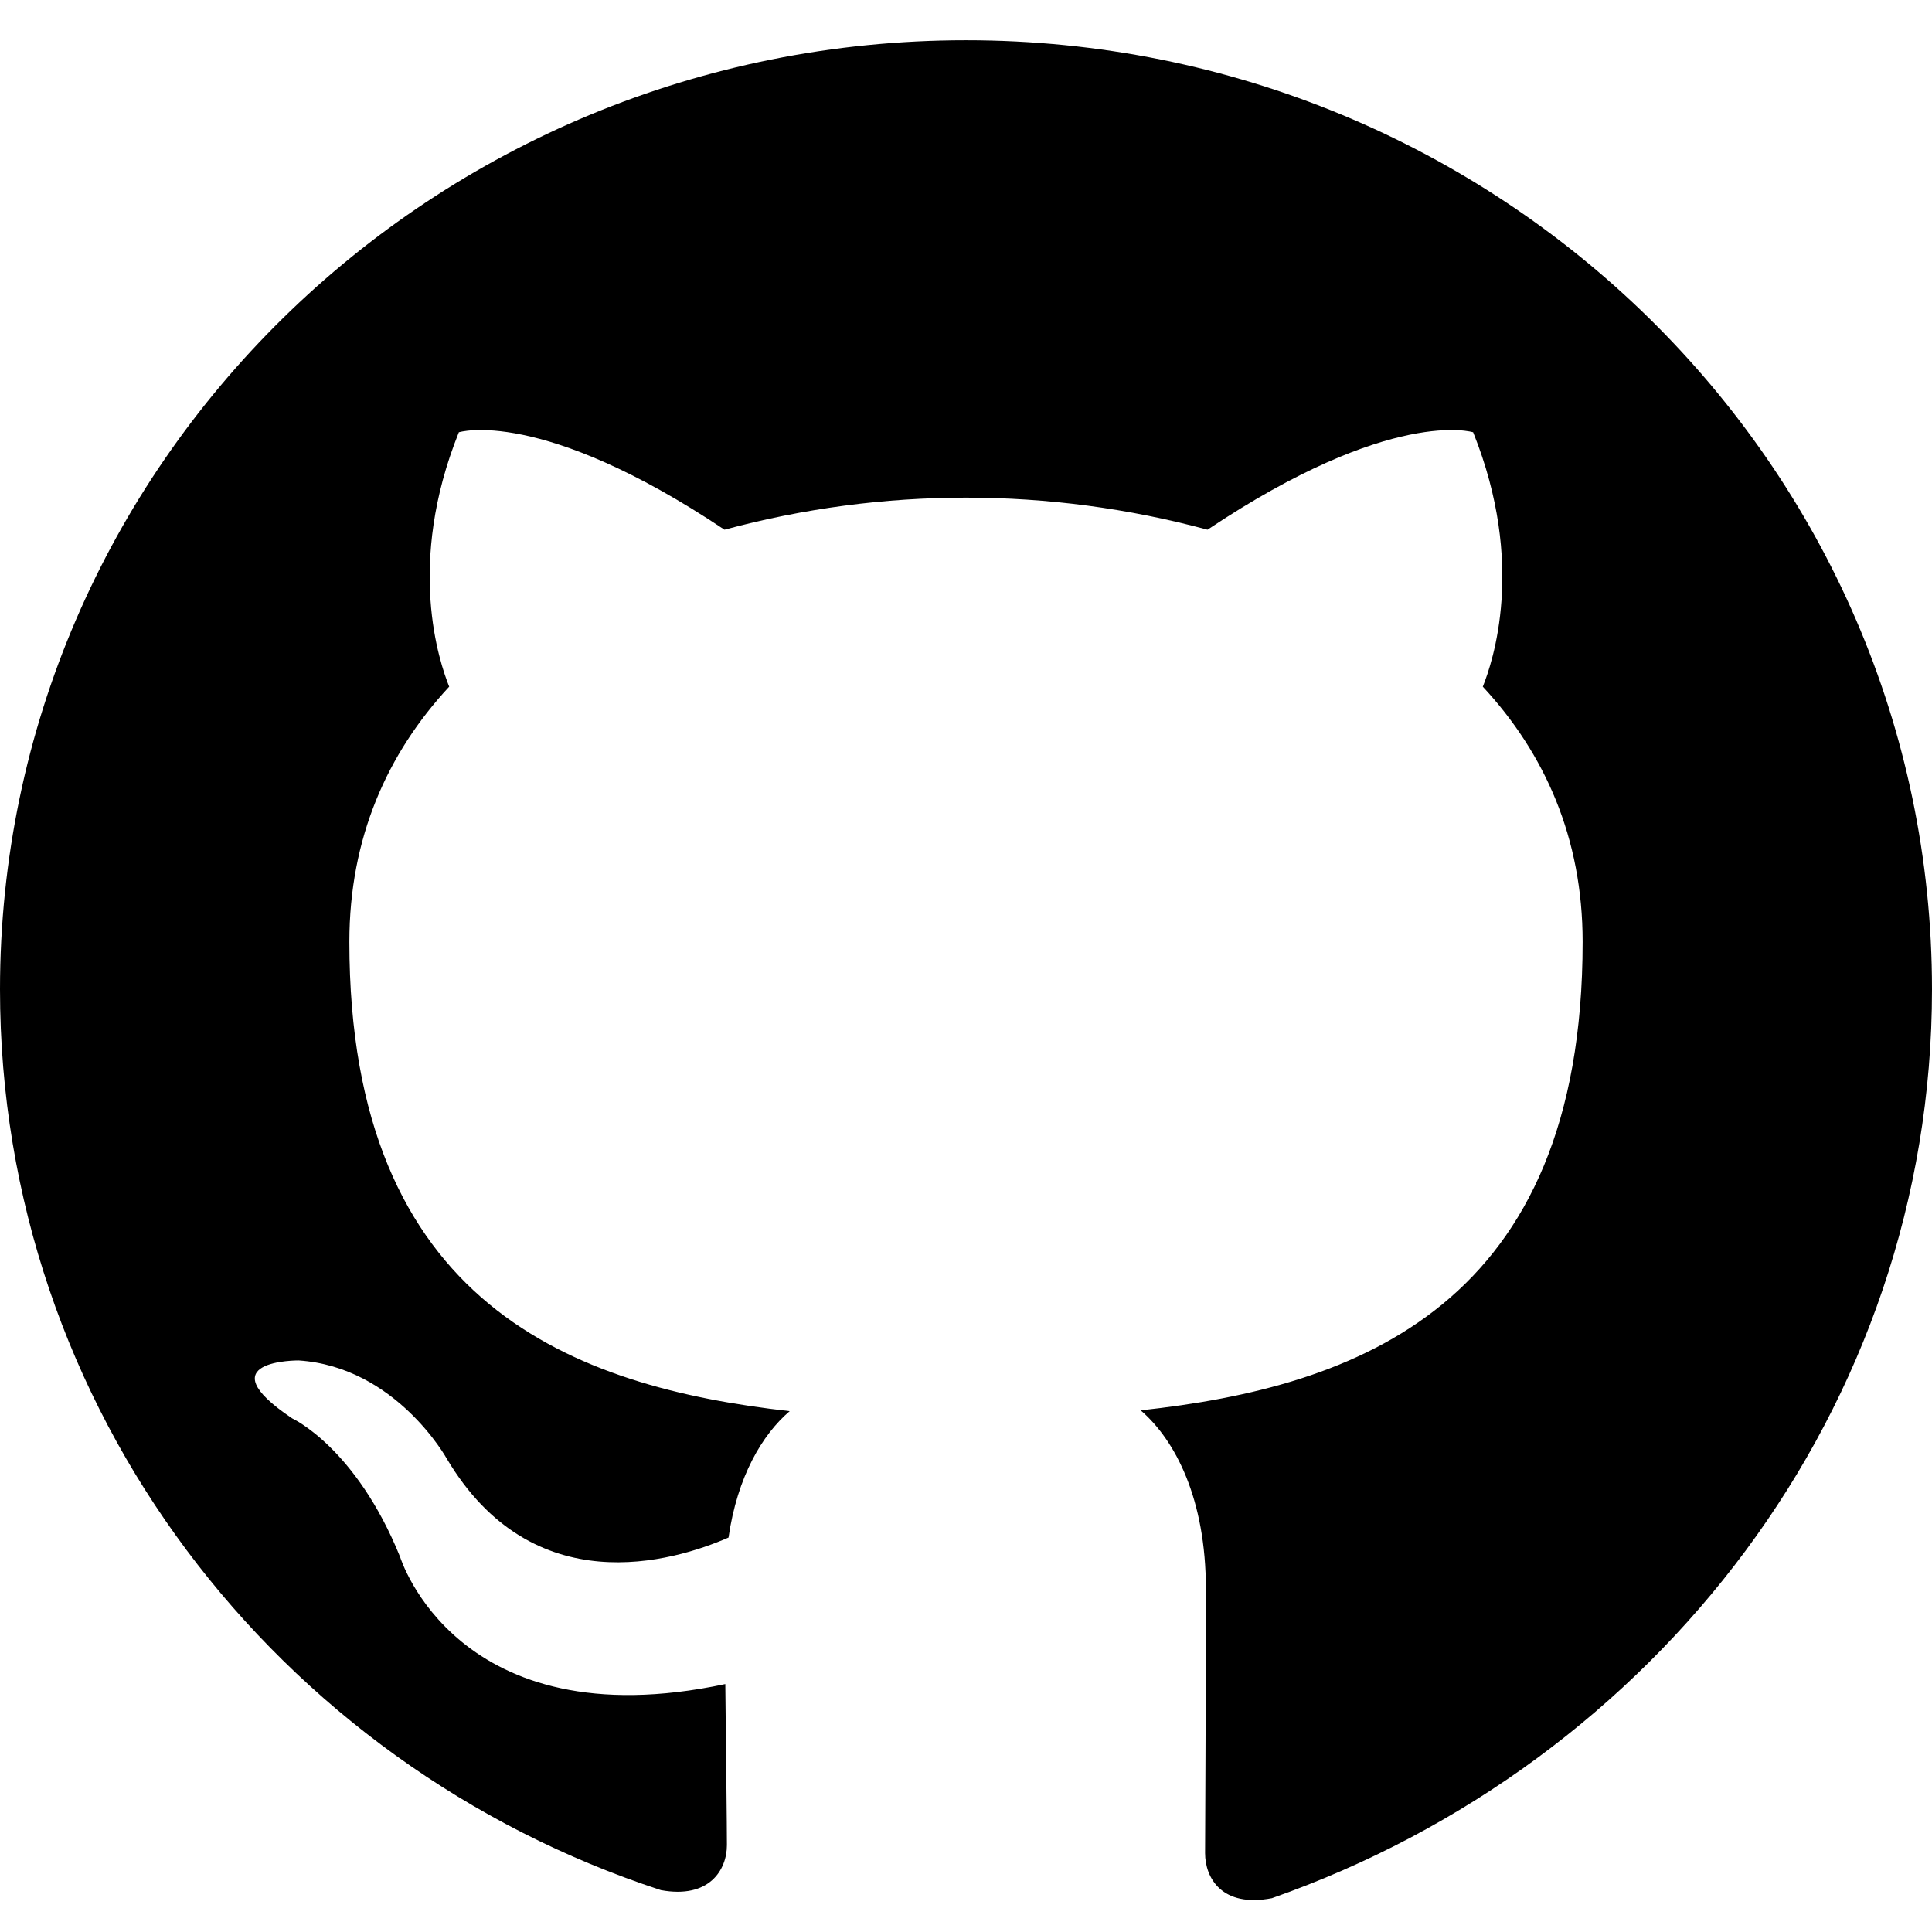
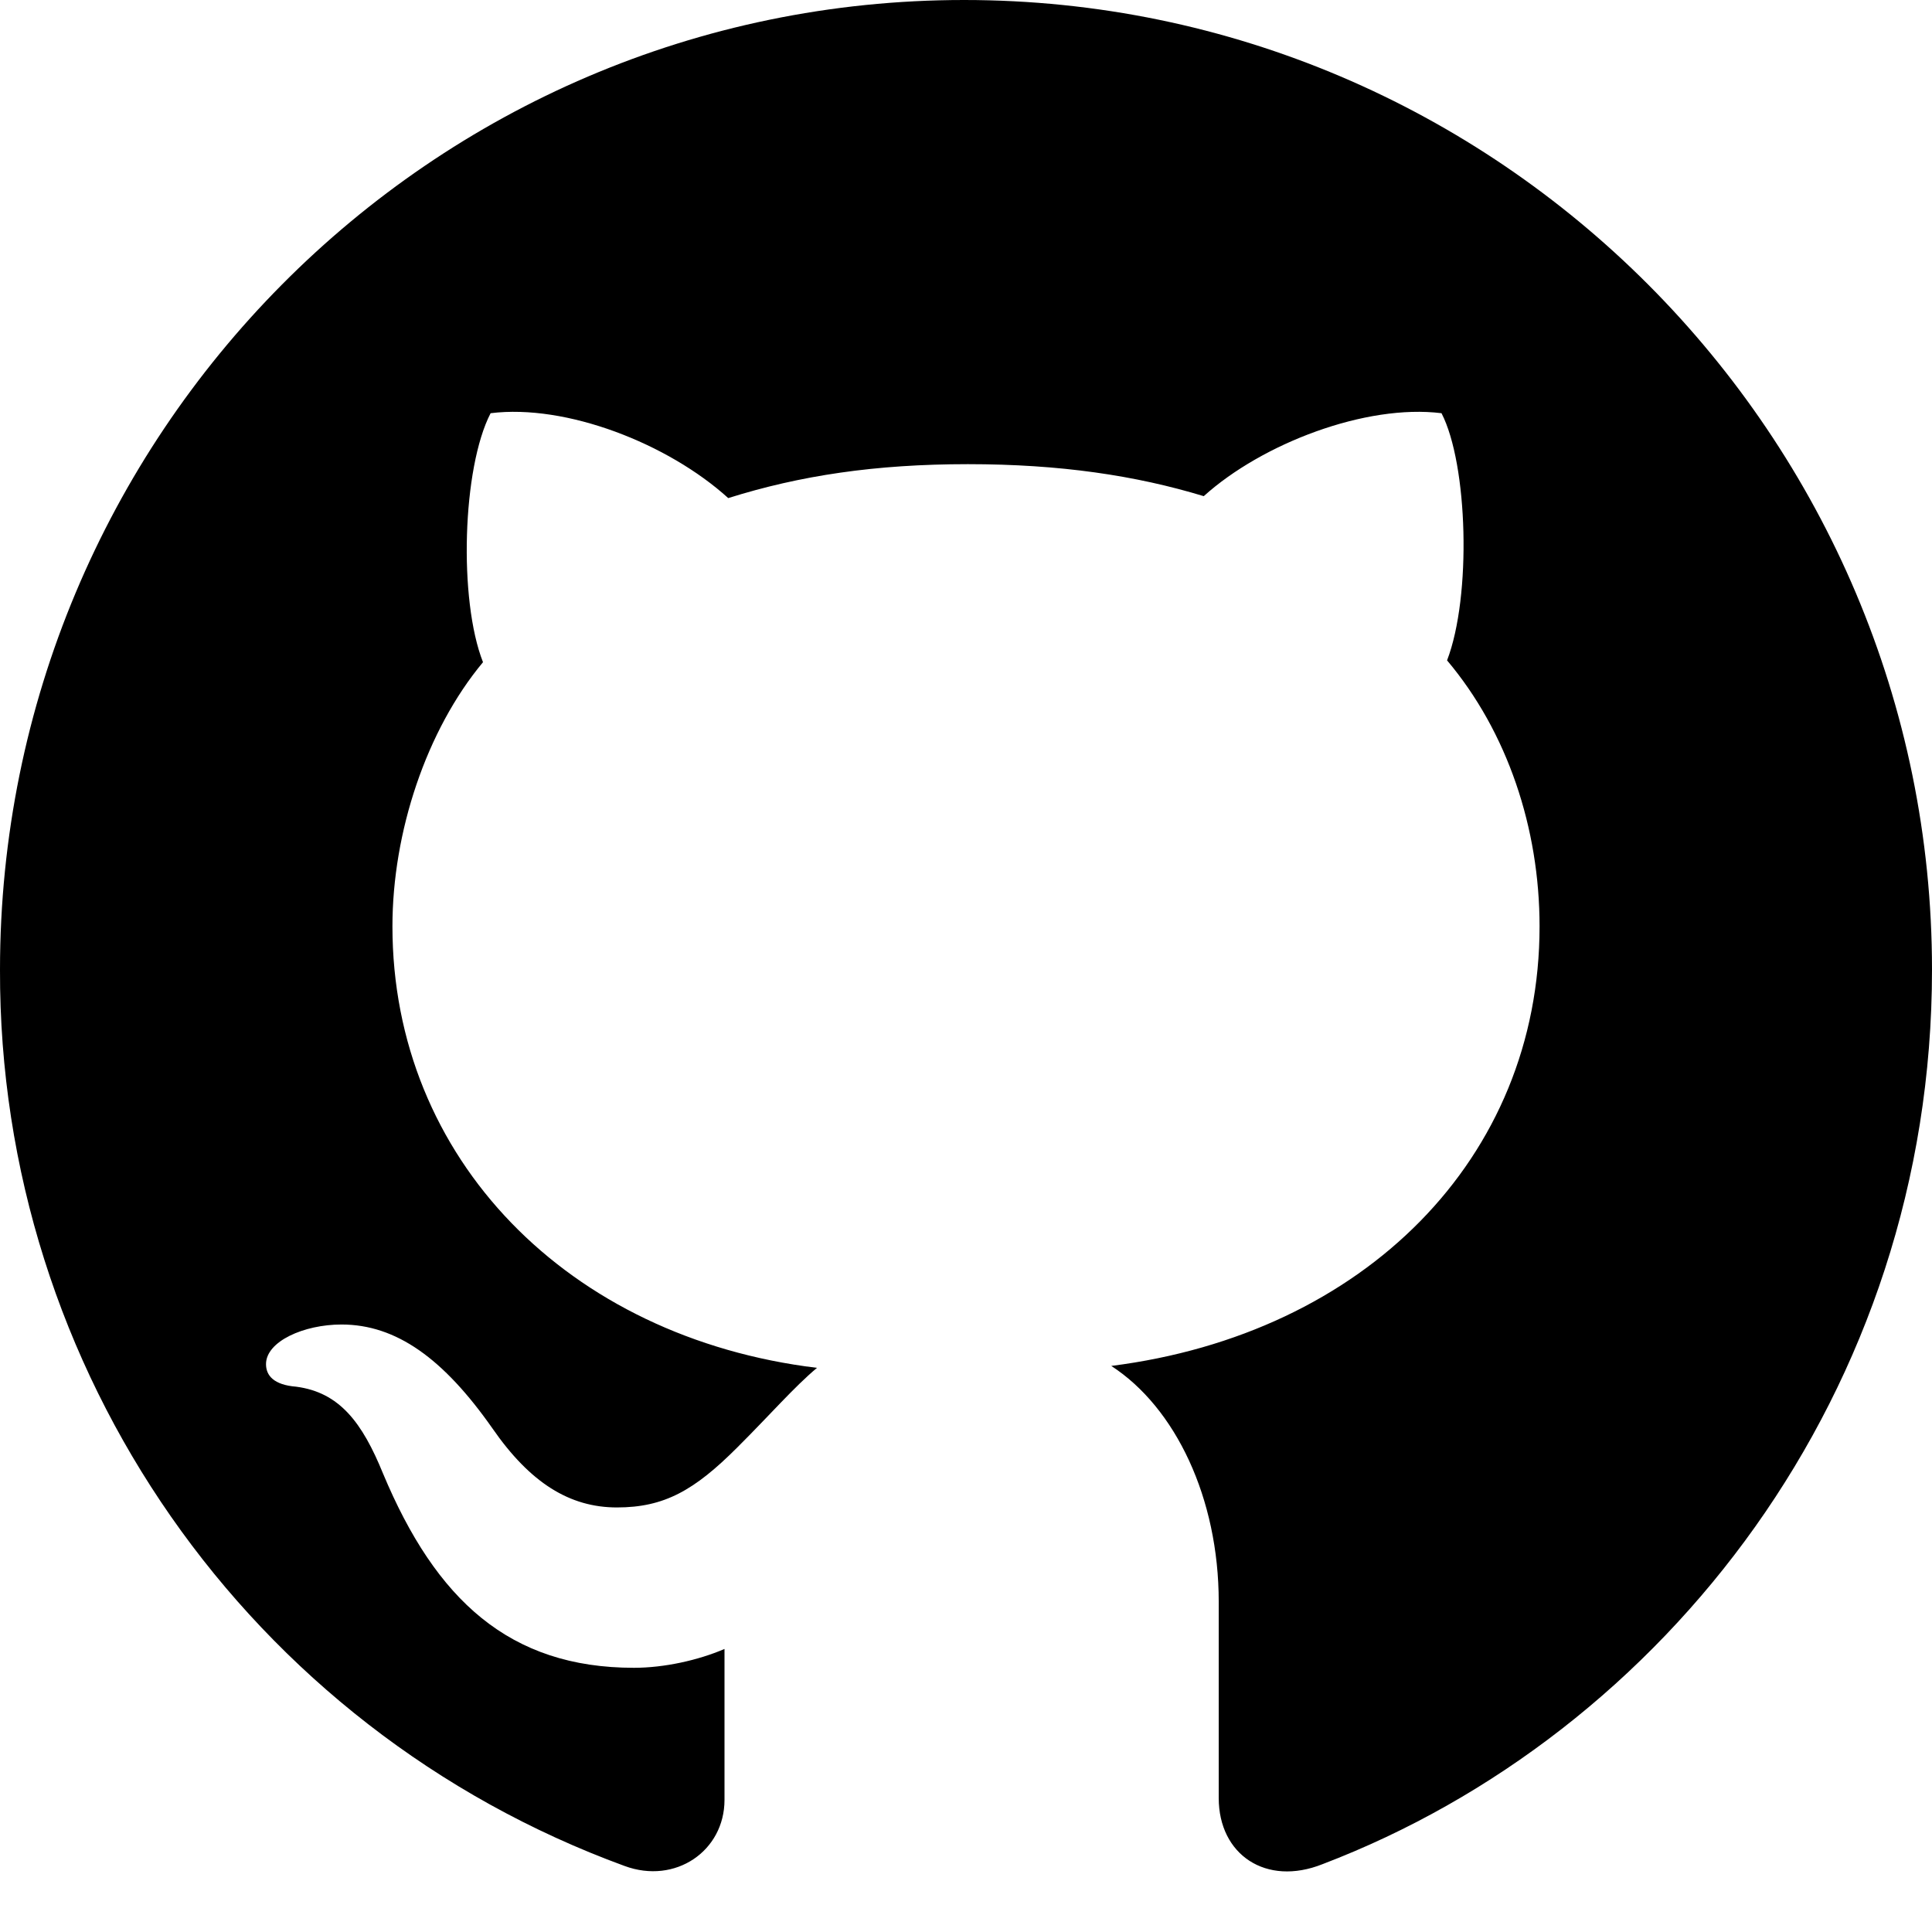
- <svg xmlns="http://www.w3.org/2000/svg" viewBox="0 0 24 24">
-   <path d="M12 .5C5.37.5 0 5.78 0 12.29c0 5.21 3.44 9.63 8.21 11.19.6.11.82-.25.82-.56 0-.28-.01-1.02-.02-2-3.34.71-4.04-1.58-4.04-1.58-.55-1.36-1.34-1.72-1.34-1.72-1.09-.73.08-.72.08-.72 1.21.08 1.84 1.22 1.84 1.22 1.07 1.8 2.81 1.28 3.5.98.11-.76.42-1.28.76-1.57-2.67-.3-5.47-1.31-5.47-5.83 0-1.29.47-2.34 1.24-3.17-.12-.3-.54-1.52.12-3.16 0 0 1.01-.32 3.3 1.21a11.5 11.5 0 0 1 6 0c2.29-1.53 3.3-1.21 3.3-1.21.66 1.64.24 2.86.12 3.16.77.83 1.24 1.88 1.24 3.17 0 4.53-2.81 5.53-5.49 5.82.43.37.81 1.1.81 2.22 0 1.6-.01 2.89-.01 3.28 0 .31.21.68.83.56C20.56 21.91 24 17.5 24 12.29 24 5.78 18.63.5 12 .5z" />
+ <svg xmlns="http://www.w3.org/2000/svg" width="16" height="16" viewBox="0 0 16 16">
+   <path d="M6.766 11.328c-2.063-.25-3.516-1.734-3.516-3.656 0-.781.281-1.625.75-2.188-.203-.515-.172-1.609.063-2.062.625-.078 1.468.25 1.968.703.594-.187 1.219-.281 1.985-.281.765 0 1.39.094 1.953.265.484-.437 1.344-.765 1.969-.687.218.422.25 1.515.046 2.047.5.593.766 1.39.766 2.203 0 1.922-1.453 3.375-3.547 3.64.531.344.89 1.094.89 1.954v1.625c0 .468.391.734.86.547C13.781 14.359 16 11.53 16 8.03 16 3.61 12.406 0 7.984 0 3.563 0 0 3.61 0 8.031a7.88 7.88 0 0 0 5.172 7.422c.422.156.828-.125.828-.547v-1.25c-.219.094-.5.156-.75.156-1.031 0-1.64-.562-2.078-1.609-.172-.422-.36-.672-.719-.719-.187-.015-.25-.093-.25-.187 0-.188.313-.328.625-.328.453 0 .844.281 1.25.86.313.452.64.655 1.031.655s.641-.14 1-.5c.266-.265.47-.5.657-.656" />
</svg>
